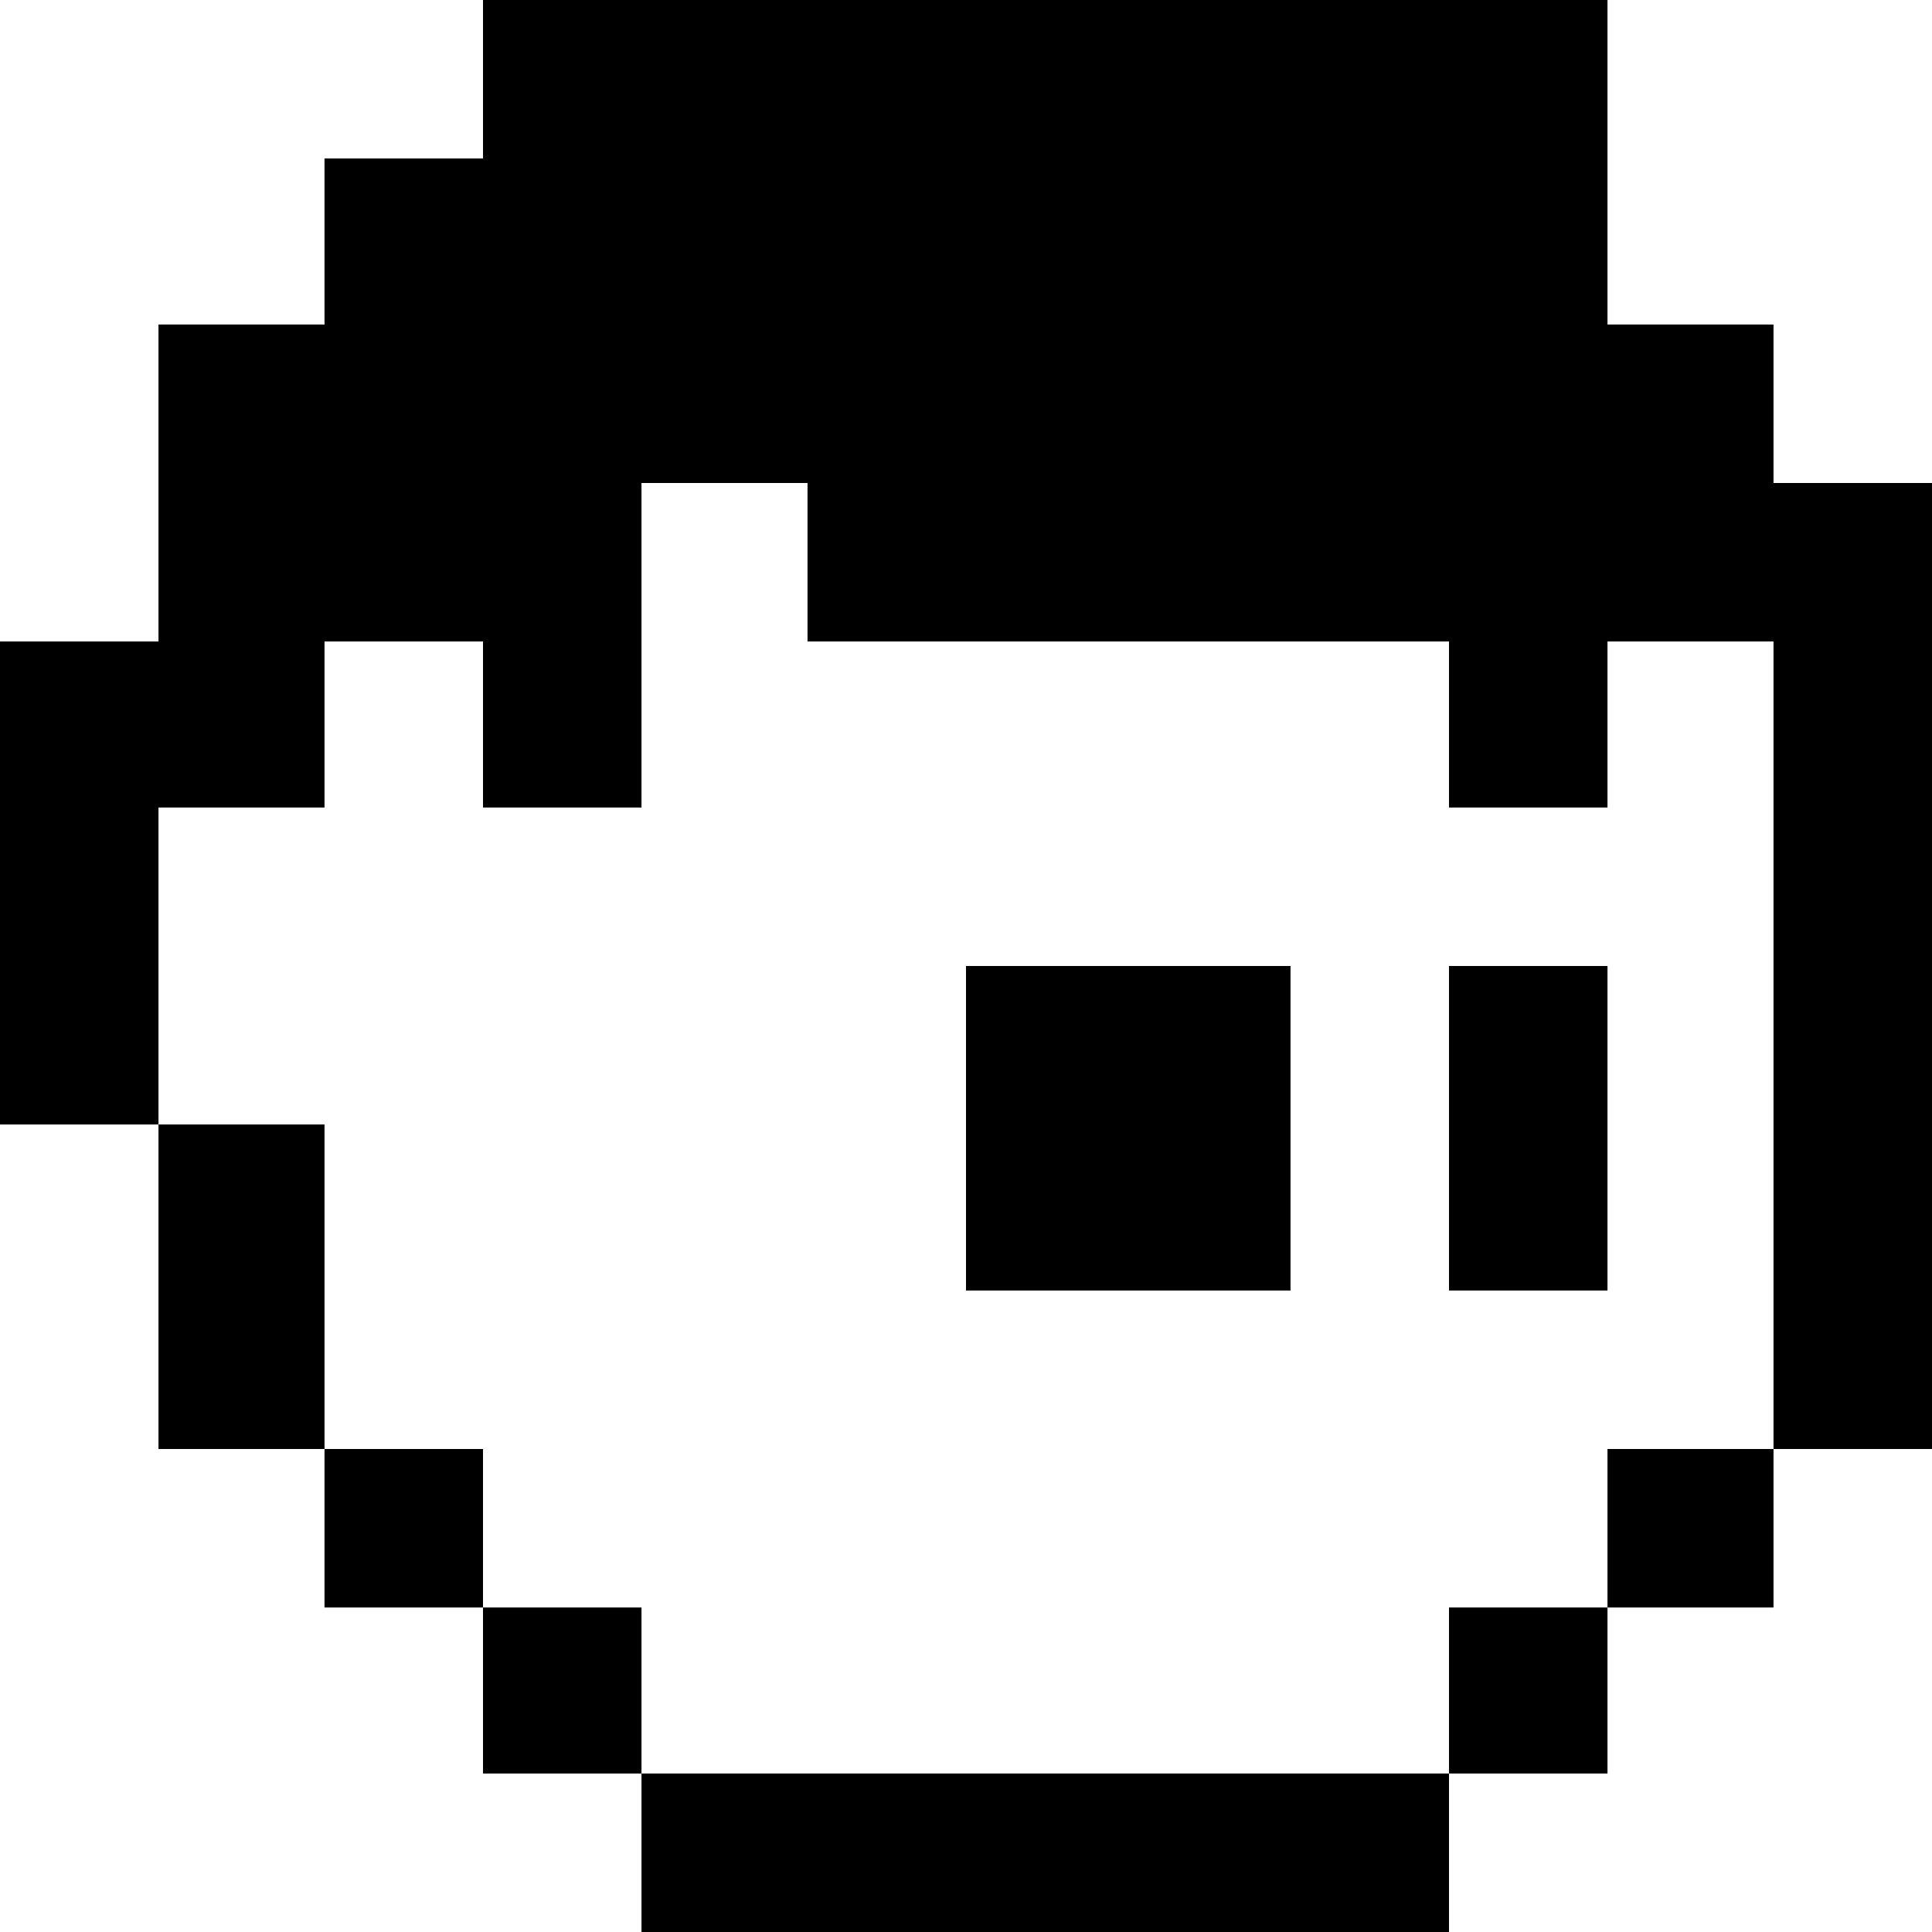
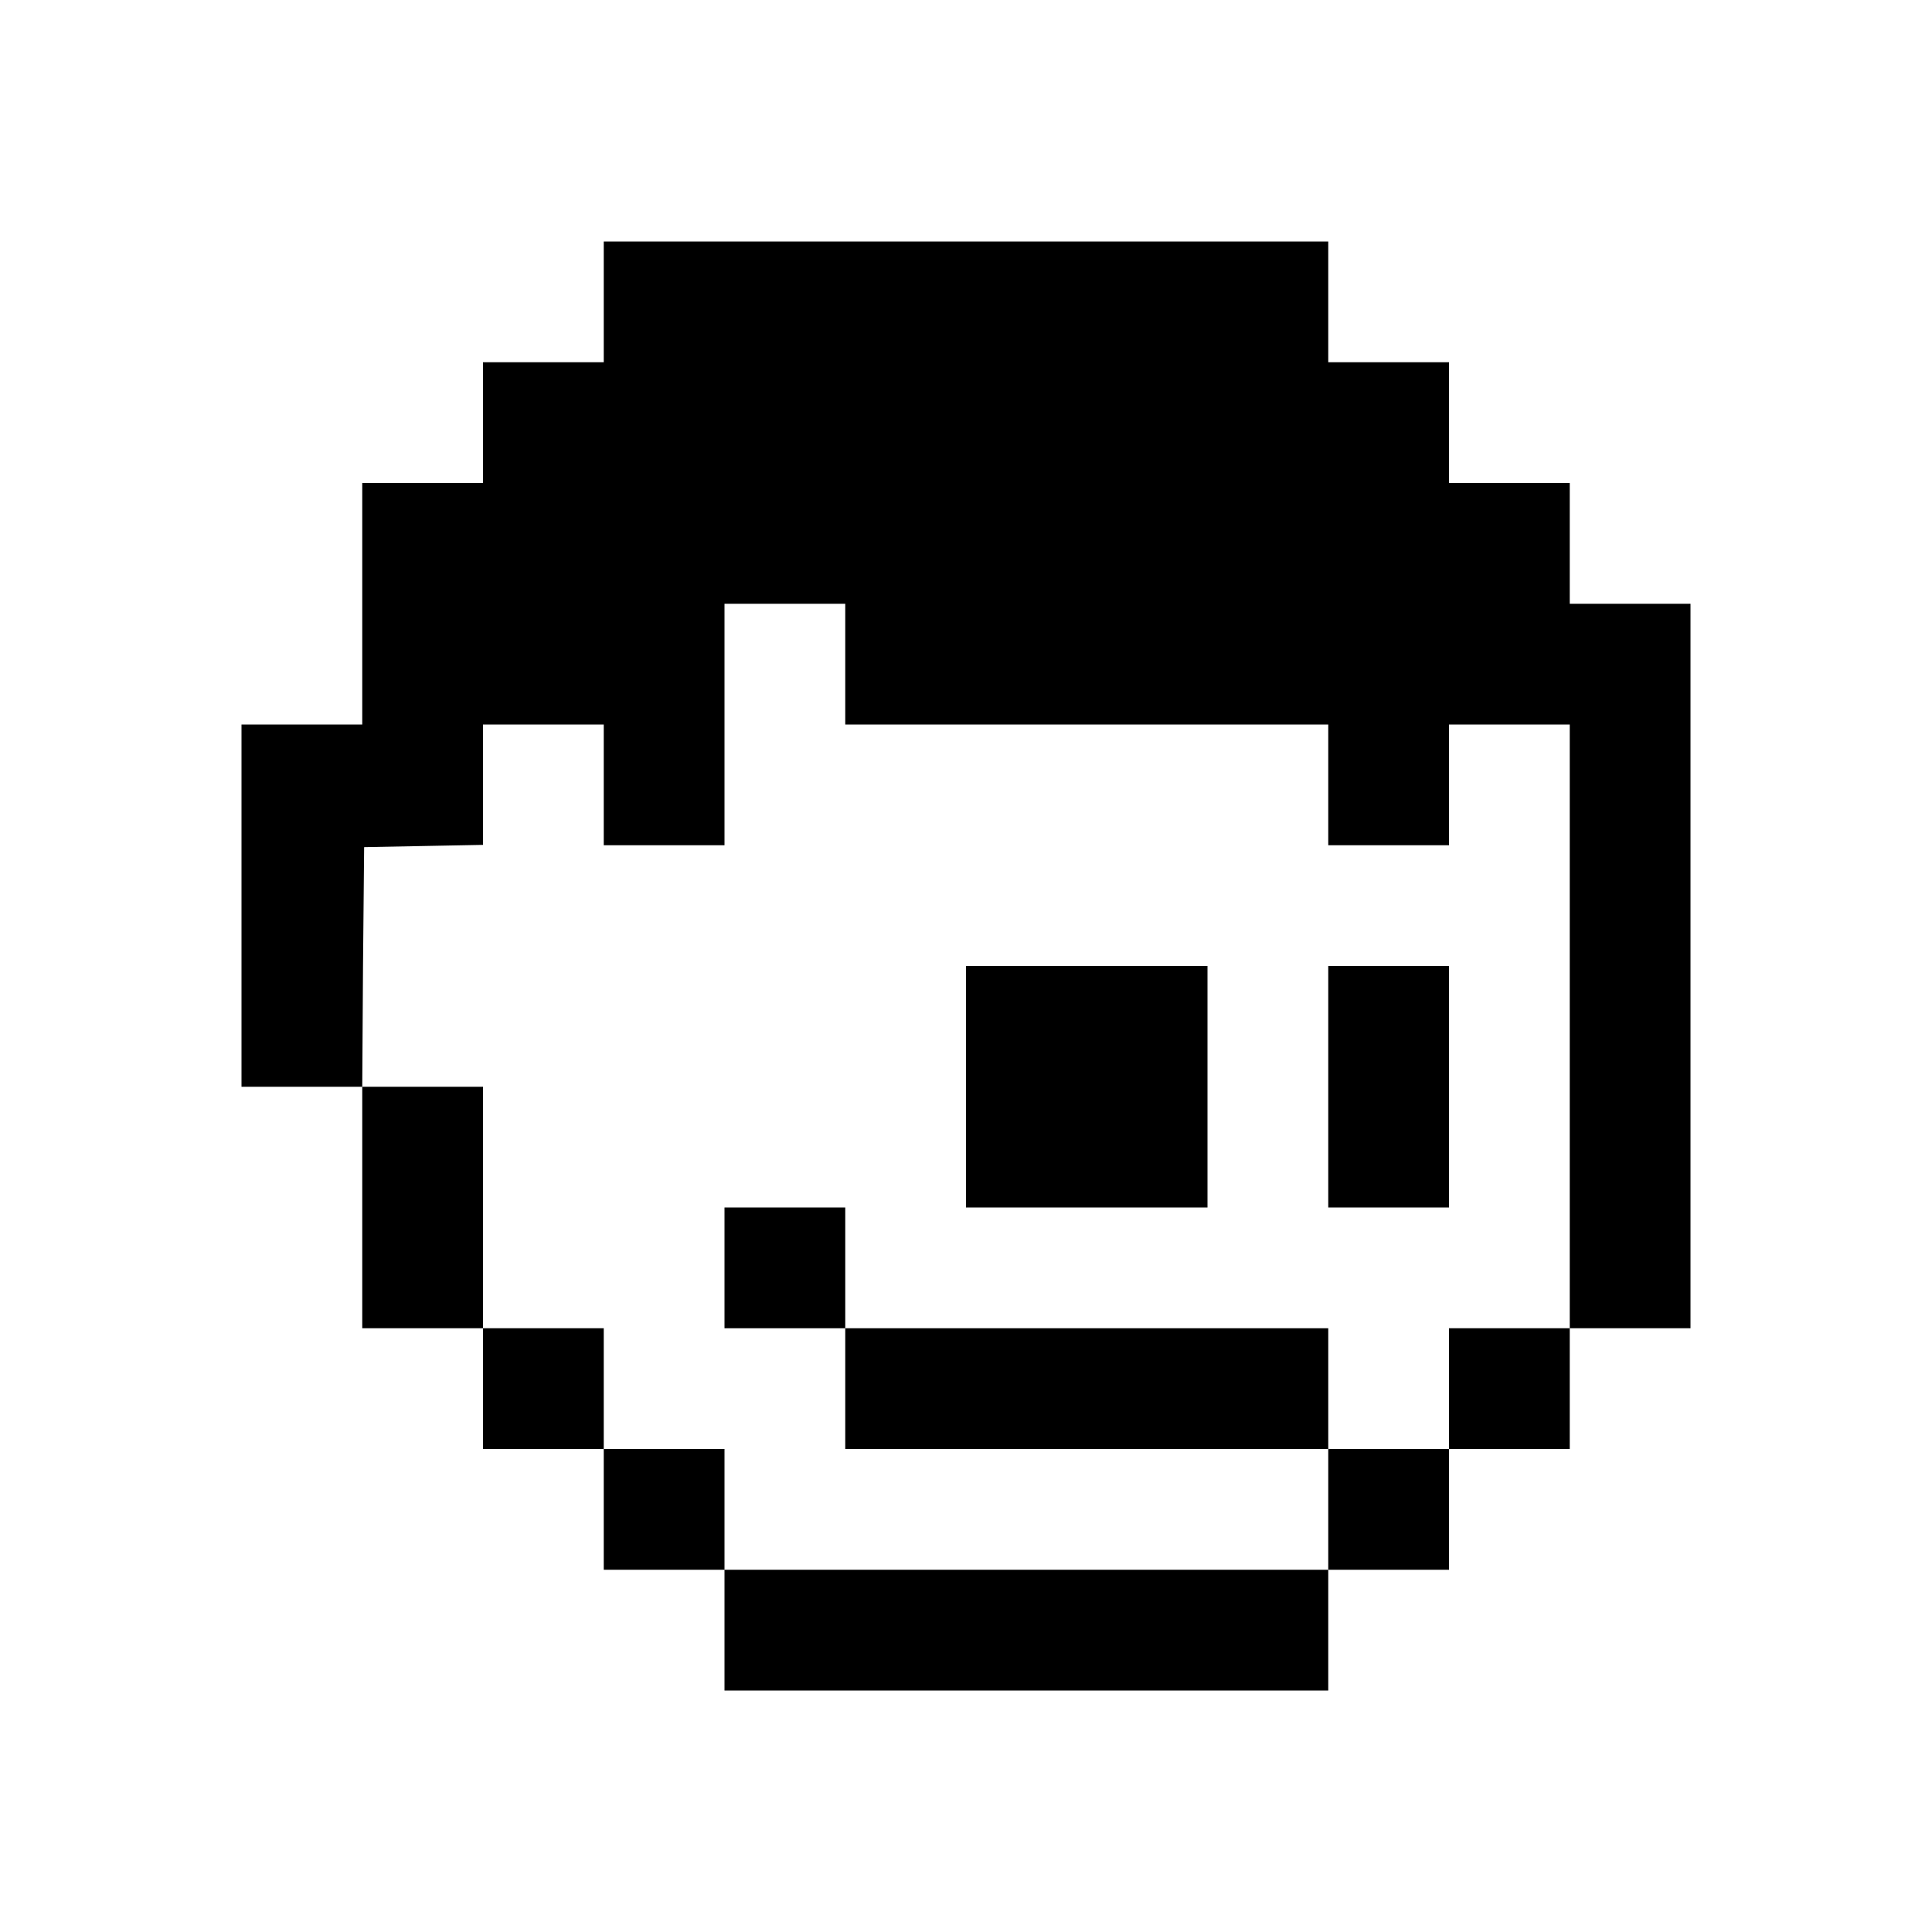
<svg xmlns="http://www.w3.org/2000/svg" version="1.0" width="512pt" height="512pt" viewBox="0 0 512 512" preserveAspectRatio="xMidYMid meet">
  <g transform="translate(0,512) scale(0.1,-0.1)" fill="#000000" stroke="none">
-     <path d="M1280 4910 l0 -210 -210 0 -210 0 0 -220 0 -220 -220 0 -220 0 0 -420 0 -420 -210 0 -210 0 0 -640 0 -640 210 0 210 0 0 -430 0 -430 220 0 220 0 0 -210 0 -210 210 0 210 0 0 -220 0 -220 210 0 210 0 0 -210 0 -210 1070 0 1070 0 0 210 0 210 210 0 210 0 0 220 0 220 220 0 220 0 0 210 0 210 210 0 210 0 0 1280 0 1280 -210 0 -210 0 0 210 0 210 -220 0 -220 0 0 430 0 430 -1490 0 -1490 0 0 -210z m860 -1280 l0 -210 850 0 850 0 0 -220 0 -220 210 0 210 0 0 220 0 220 220 0 220 0 0 -1070 0 -1070 -220 0 -220 0 0 -210 0 -210 -210 0 -210 0 0 -220 0 -220 -1070 0 -1070 0 0 220 0 220 -210 0 -210 0 0 210 0 210 -210 0 -210 0 0 430 0 430 -220 0 -220 0 0 420 0 420 220 0 220 0 0 220 0 220 210 0 210 0 0 -220 0 -220 210 0 210 0 0 430 0 430 220 0 220 0 0 -210z" />
-     <path d="M2560 2130 l0 -430 430 0 430 0 0 430 0 430 -430 0 -430 0 0 -430z" />
-     <path d="M3840 2130 l0 -430 210 0 210 0 0 430 0 430 -210 0 -210 0 0 -430z" />
+     <path d="M1600 4320 l0 -160 -160 0 -160 0 0 -160 0 -160 -160 0 -160 0 0 -320 0 -320 -160 0 -160 0 0 -480 0 -480 160 0 160 0 0 -320 0 -320 160 0 160 0 0 -160 0 -160 160 0 160 0 0 -160 0 -160 160 0 160 0 0 -160 0 -160 800 0 800 0 0 160 0 160 160 0 160 0 0 160 0 160 160 0 160 0 0 160 0 160 160 0 160 0 0 960 0 960 -160 0 -160 0 0 160 0 160 -160 0 -160 0 0 160 0 160 -160 0 -160 0 0 160 0 160 -960 0 -960 0 0 -160z m640 -960 l0 -160 640 0 640 0 0 -160 0 -160 160 0 160 0 0 160 0 160 160 0 160 0 0 -800 0 -800 -160 0 -160 0 0 -160 0 -160 -160 0 -160 0 0 -160 0 -160 -800 0 -800 0 0 160 0 160 -160 0 -160 0 0 160 0 160 -160 0 -160 0 0 320 0 320 -160 0 -160 0 2 318 3 317 158 3 157 3 0 159 0 160 160 0 160 0 0 -160 0 -160 160 0 160 0 0 320 0 320 160 0 160 0 0 -160z" />
+     <path d="M2560 2240 l0 -320 320 0 320 0 0 320 0 320 -320 0 -320 0 0 -320z" />
+     <path d="M3520 2240 l0 -320 160 0 160 0 0 320 0 320 -160 0 -160 0 0 -320z" />
+     <path d="M1920 1760 l0 -160 160 0 160 0 0 -160 0 -160 640 0 640 0 0 160 0 160 -640 0 -640 0 0 160 0 160 -160 0 -160 0 0 -160z" />
  </g>
</svg>
